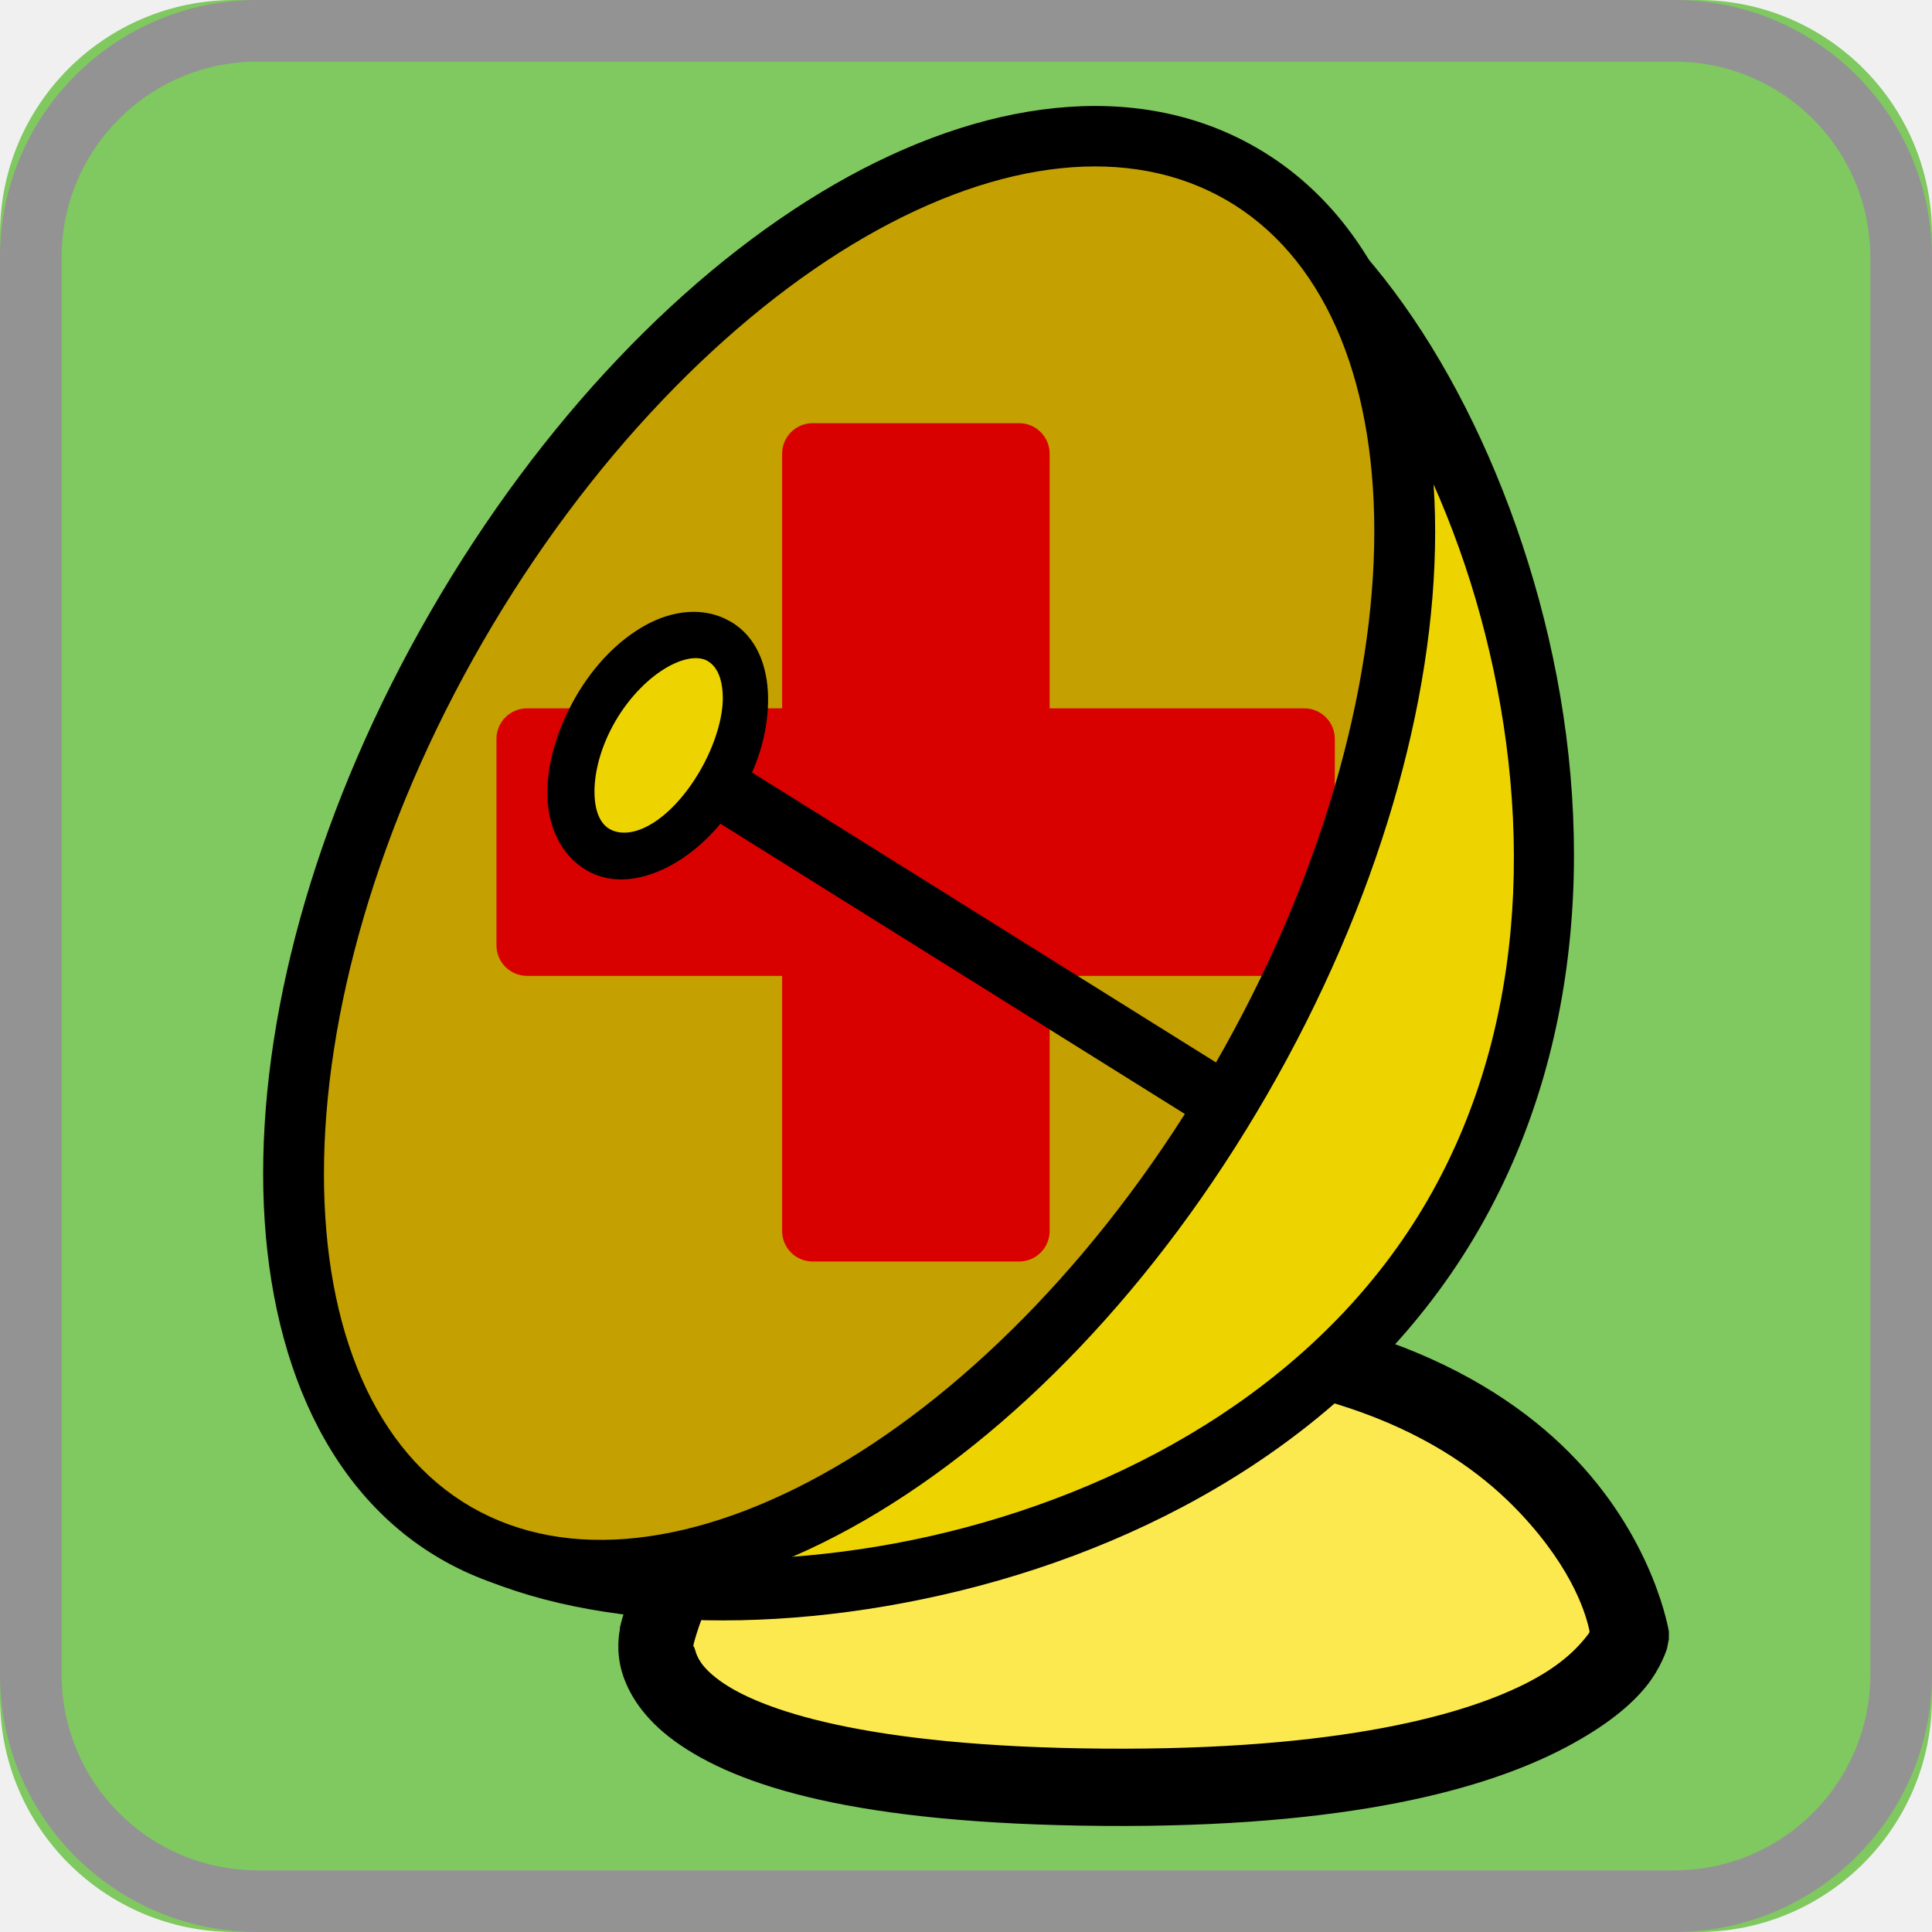
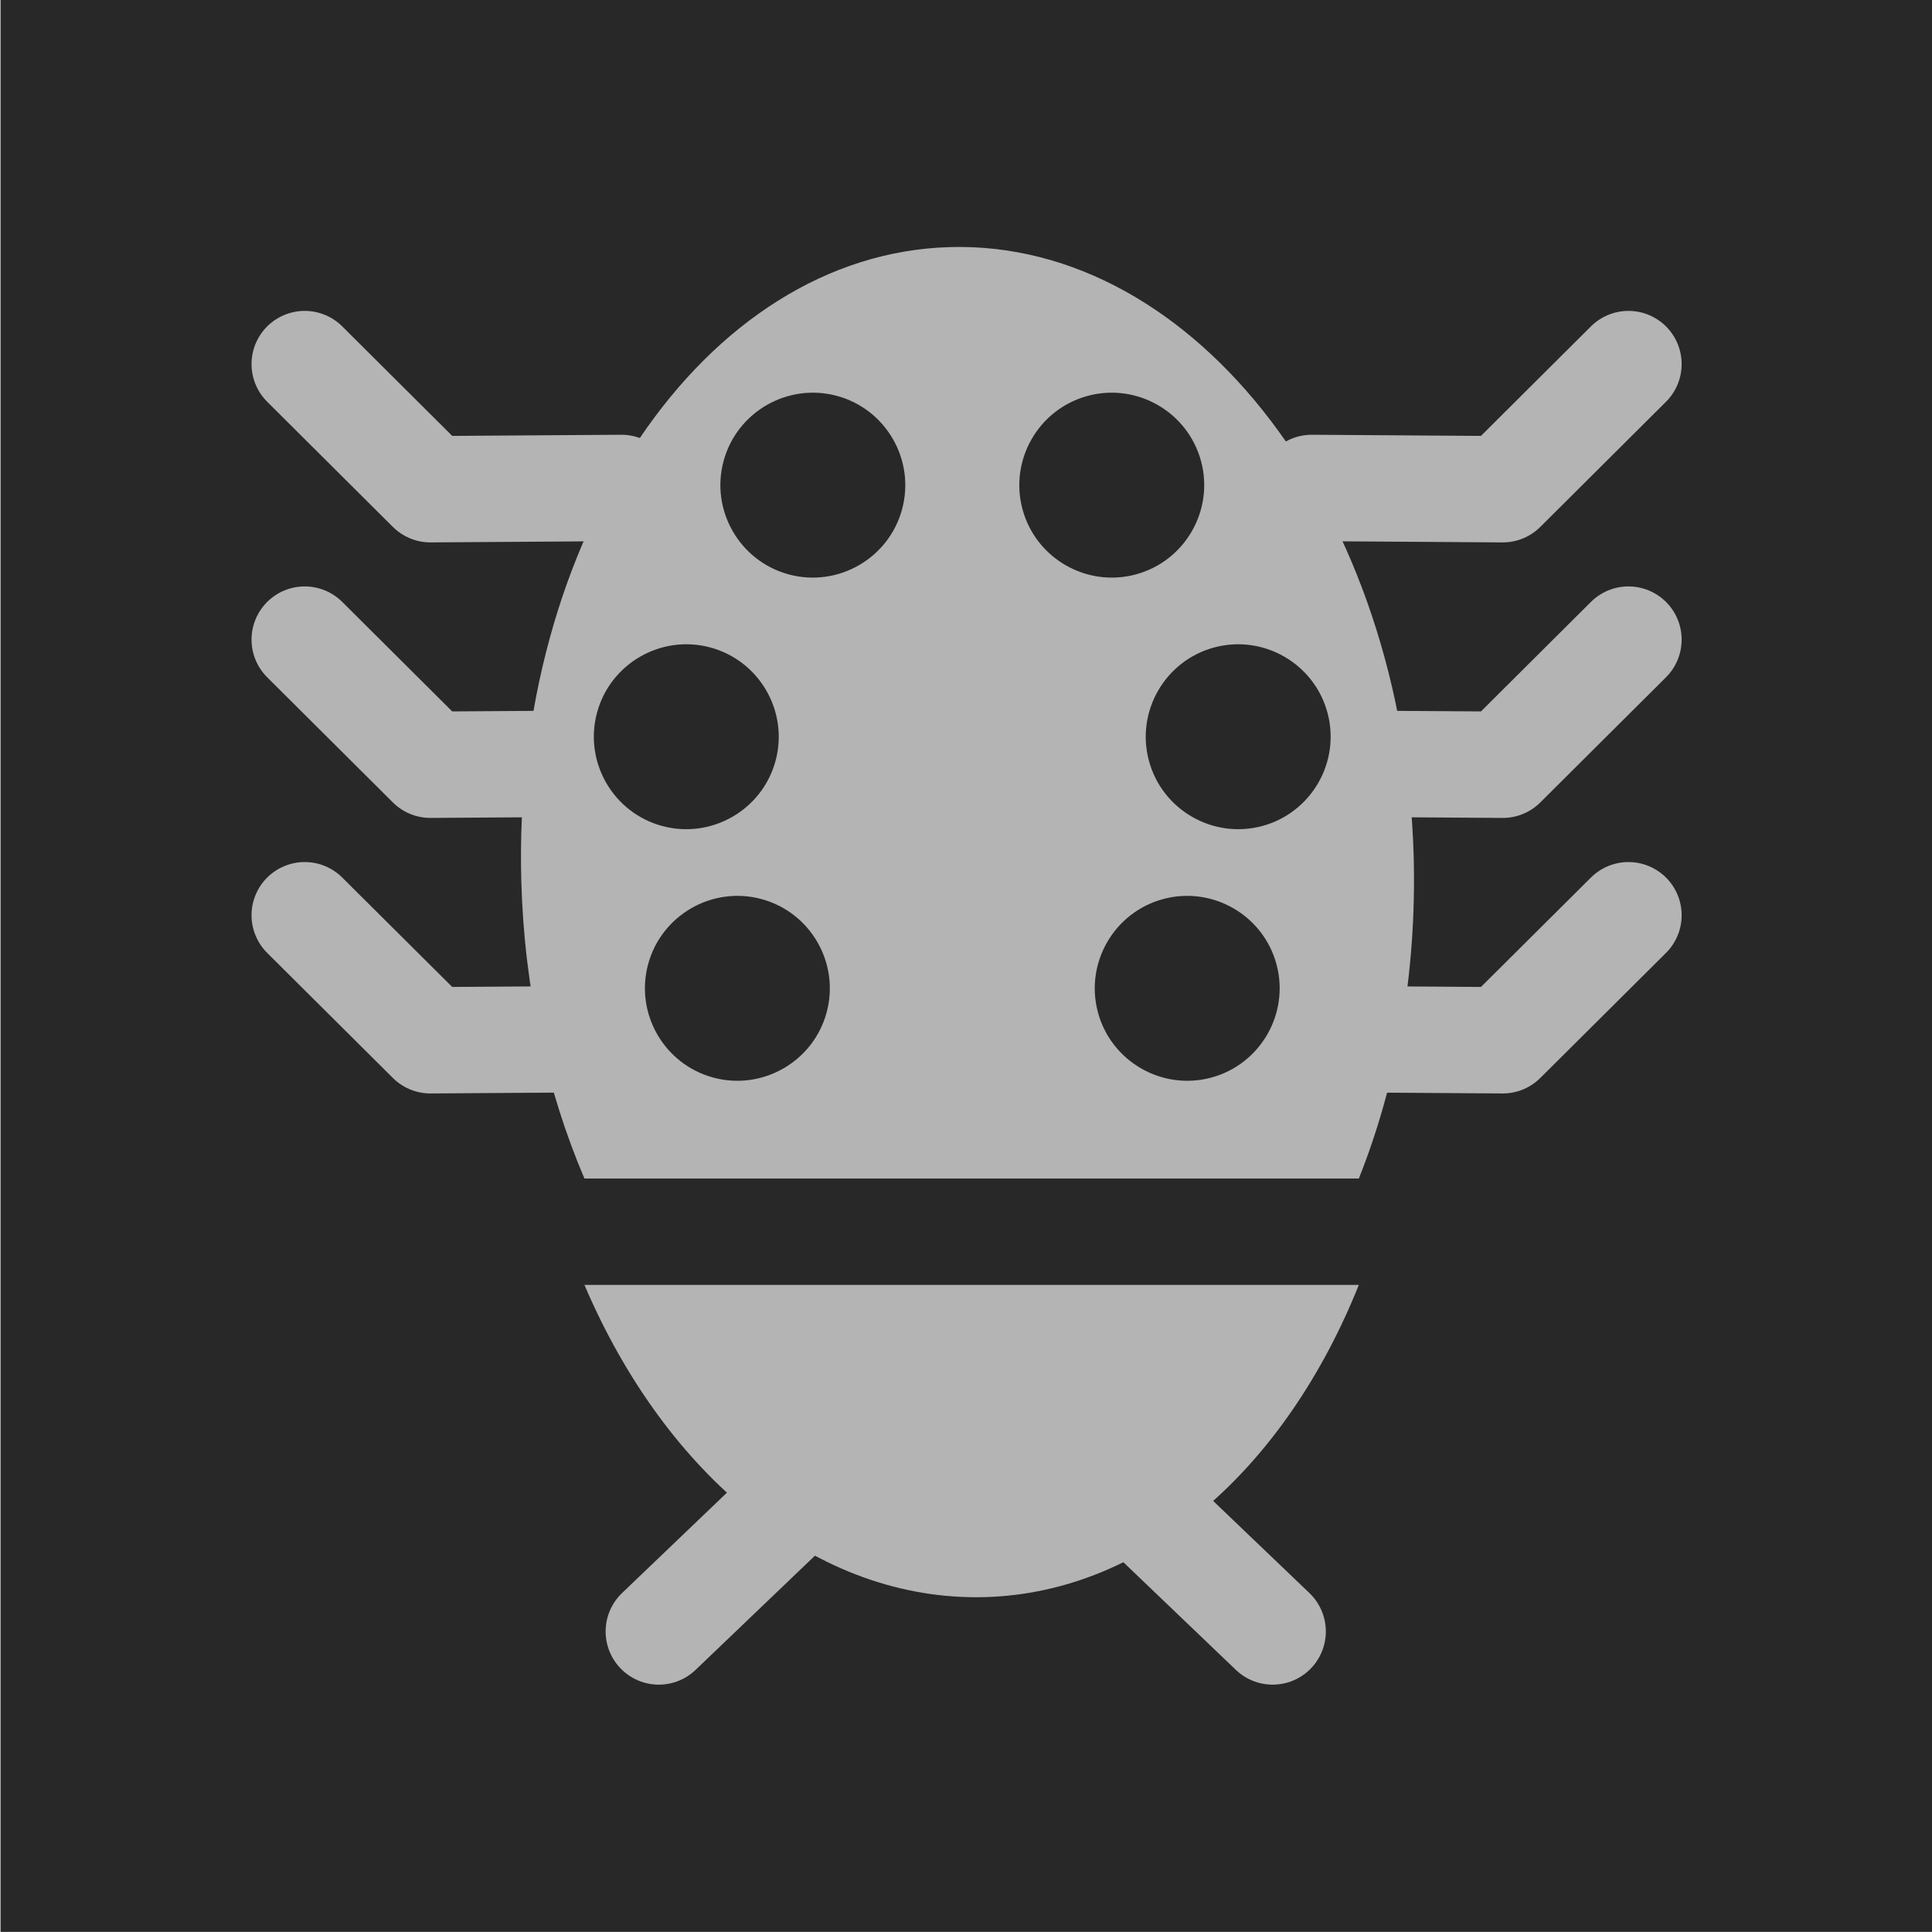
- <svg xmlns="http://www.w3.org/2000/svg" id="svg10643" height="32" width="32" version="1.0">
-   <defs id="defs8016" />
-   <rect id="rect4364" ry="3.878" style="fill:#ffffff;enable-background:new" transform="scale(1,-1)" height="32" width="32" y="-32" x="0" />
-   <rect id="rect4366" style="fill:#80c860;enable-background:new" ry="3.878" height="32" width="32" y="0" x="0" />
-   <rect id="rect4426" style="fill:none;stroke:#939393;stroke-width:1.021;stroke-linecap:round;stroke-linejoin:round;enable-background:new" ry="3.755" height="30.979" width="30.979" y="0.51" x="0.51" />
-   <g id="g1758" transform="translate(-276.1133,-275.3163)">
-     <path id="path26233" d="m 287.11,302.44 c 0,0 0,-5 8.034,-5 8.034,0 8.034,5 8.034,5 0,0 0,2.411 -8.034,2.411 -8.034,0 -8.034,-2.143 -8.034,-2.411 z" style="fill:#fce94f;fill-rule:evenodd" />
-     <path id="path26235" d="m 294.38,296.81 c -3.293,-0.088 -5.371,1.267 -6.531,2.656 -1.146,1.372 -1.459,2.768 -1.469,2.812 0,0 2.7e-4,0.03 0,0.031 -0.006,0.029 -0.069,0.338 0.031,0.688 0.105,0.365 0.358,0.78 0.875,1.156 1.035,0.752 3.013,1.374 7.094,1.406 4.084,0.032 6.373,-0.613 7.688,-1.312 0.657,-0.35 1.064,-0.692 1.312,-1 0.249,-0.308 0.344,-0.625 0.344,-0.625 l 0.031,-0.156 0,-0.125 c 0,0 -0.227,-1.463 -1.531,-2.844 -1.3,-1.377 -3.685,-2.68 -7.812,-2.688 l -0.031,0 z m -0.031,1.25 0.031,0 c 3.885,0 5.849,1.193 6.906,2.312 0.906,0.96 1.11,1.732 1.156,1.969 -0.01,0.018 0.013,3e-5 -0.062,0.094 -0.135,0.167 -0.383,0.44 -0.906,0.719 -1.047,0.557 -3.144,1.156 -7.094,1.125 -3.953,-0.031 -5.692,-0.651 -6.344,-1.125 -0.326,-0.237 -0.38,-0.41 -0.406,-0.5 -0.026,-0.09 -0.031,-0.062 -0.031,-0.062 l 0,-0.031 c 0,0 0.256,-1.129 1.219,-2.281 0.963,-1.153 2.57,-2.307 5.531,-2.219 z" style="fill-rule:evenodd" />
-     <path id="path8674" d="m 299.98,295.37 c -3.588,6.215 -12.915,7.328 -16.5,5.258 -3.585,-2.07 9.453,-1.214 13.041,-7.429 3.588,-6.215 -3.626,-16.9 -0.041,-14.83 3.585,2.07 7.088,10.785 3.5,17 z" style="fill:#edd400" />
-     <path id="path2900" d="m 296.23,277.72 c -0.223,-0.052 -0.489,-0.066 -0.719,0.094 -0.23,0.159 -0.314,0.416 -0.344,0.625 -0.029,0.209 -0.033,0.428 0,0.656 0.131,0.912 0.613,2.2 1.062,3.781 0.899,3.162 1.722,7.282 0.062,10.156 -1.658,2.872 -5.674,4.217 -8.906,5.031 -1.616,0.407 -3.005,0.654 -3.875,1 -0.218,0.086 -0.394,0.184 -0.562,0.312 -0.169,0.129 -0.345,0.346 -0.375,0.625 -0.03,0.279 0.093,0.518 0.25,0.688 0.157,0.17 0.344,0.294 0.594,0.438 1.989,1.148 5.299,1.352 8.625,0.531 3.326,-0.821 6.681,-2.71 8.562,-5.969 1.88,-3.256 1.902,-7.126 1,-10.438 -0.902,-3.311 -2.693,-6.098 -4.688,-7.25 -0.249,-0.144 -0.464,-0.229 -0.688,-0.281 z m -0.062,1.031 c 0.077,0.031 0.125,0.053 0.25,0.125 1.591,0.918 3.37,3.538 4.219,6.656 0.849,3.118 0.833,6.698 -0.875,9.656 -1.707,2.956 -4.807,4.728 -7.938,5.5 -3.131,0.772 -6.31,0.515 -7.906,-0.406 -0.129,-0.074 -0.154,-0.136 -0.219,-0.188 0.059,-0.031 0.097,-0.058 0.188,-0.094 0.678,-0.27 2.107,-0.555 3.75,-0.969 3.287,-0.828 7.304,-2.38 9.234,-5.723 1.929,-3.34 1.212,-7.466 0.297,-10.683 -0.457,-1.608 -0.899,-2.984 -1,-3.688 -0.013,-0.088 0.002,-0.126 0,-0.188 z" />
-     <path id="path8672" d="m 296.66,293.11 c -3.588,6.215 -9.41,9.578 -12.995,7.508 -3.585,-2.07 -3.583,-8.794 0.005,-15.008 3.588,-6.215 9.41,-9.578 12.995,-7.508 3.585,2.07 3.583,8.794 -0.005,15.008 z" style="fill:#c4a000" />
-     <g id="g1745" transform="matrix(1.1354,0,0,1.1354,-16.295,-29.274)" style="fill:#d90000;fill-opacity:0.995">
-       <rect id="rect1603" ry="0.446" height="3.903" width="12.23" y="278.6" x="264.78" />
-       <rect id="rect1603-4" ry="0.446" transform="matrix(0,1,-1,0,0,0)" height="3.903" width="12.23" y="-272.85" x="274.44" />
+ <svg xmlns="http://www.w3.org/2000/svg" stroke-width="0.501" stroke-linejoin="bevel" fill-rule="evenodd" version="1.1" overflow="visible" width="18pt" height="18pt" viewBox="0 0 18 18">
+   <defs>
+     <marker id="DefaultArrow2" markerUnits="strokeWidth" viewBox="0 0 1 1" markerWidth="1" markerHeight="1" overflow="visible" orient="auto">
+       <g transform="scale(0.009259259)">
+         <path d="M -9 54 L -9 -54 L 117 0 z" />
+       </g>
+     </marker>
+     <marker id="DefaultArrow3" markerUnits="strokeWidth" viewBox="0 0 1 1" markerWidth="1" markerHeight="1" overflow="visible" orient="auto">
+       <g transform="scale(0.009259259)">
+         <path d="M -27 54 L -9 0 L -27 -54 L 135 0 z" />
+       </g>
+     </marker>
+     <marker id="DefaultArrow4" markerUnits="strokeWidth" viewBox="0 0 1 1" markerWidth="1" markerHeight="1" overflow="visible" orient="auto">
+       <g transform="scale(0.009259259)">
+         <path d="M -9,0 L -9,-45 C -9,-51.708 2.808,-56.580 9,-54 L 117,-9 C 120.916,-7.369 126.000,-4.242 126,0 C 126,4.242 120.916,7.369 117,9 L 9,54 C 2.808,56.580 -9,51.708 -9,45 z" />
+       </g>
+     </marker>
+     <marker id="DefaultArrow5" markerUnits="strokeWidth" viewBox="0 0 1 1" markerWidth="1" markerHeight="1" overflow="visible" orient="auto">
+       <g transform="scale(0.009259259)">
+         <path d="M -54, 0 C -54,29.807 -29.807,54 0,54 C 29.807,54 54,29.807 54,0 C 54,-29.807 29.807,-54 0,-54 C -29.807,-54 -54,-29.807 -54,0 z" />
+       </g>
+     </marker>
+     <marker id="DefaultArrow6" markerUnits="strokeWidth" viewBox="0 0 1 1" markerWidth="1" markerHeight="1" overflow="visible" orient="auto">
+       <g transform="scale(0.009259259)">
+         <path d="M -63,0 L 0,63 L 63,0 L 0,-63 z" />
+       </g>
+     </marker>
+     <marker id="DefaultArrow7" markerUnits="strokeWidth" viewBox="0 0 1 1" markerWidth="1" markerHeight="1" overflow="visible" orient="auto">
+       <g transform="scale(0.009259259)">
+         <path d="M 18,-54 L 108,-54 L 63,0 L 108,54 L 18, 54 L -36,0 z" />
+       </g>
+     </marker>
+     <marker id="DefaultArrow8" markerUnits="strokeWidth" viewBox="0 0 1 1" markerWidth="1" markerHeight="1" overflow="visible" orient="auto">
+       <g transform="scale(0.009259259)">
+         <path d="M -36,0 L 18,-54 L 54,-54 L 18,-18 L 27,-18 L 63,-54 L 99,-54 L 63,-18 L 72,-18 L 108,-54 L 144,-54 L 90,0 L 144,54 L 108,54 L 72,18 L 63,18 L 99,54 L 63,54 L 27,18 L 18,18 L 54,54 L 18,54 z" />
+       </g>
+     </marker>
+     <marker id="DefaultArrow9" markerUnits="strokeWidth" viewBox="0 0 1 1" markerWidth="1" markerHeight="1" overflow="visible" orient="auto">
+       <g transform="scale(0.009259259)">
+         <path d="M 0,45 L -45,0 L 0, -45 L 45, 0 z M 0, 63 L-63, 0 L 0, -63 L 63, 0 z" />
+       </g>
+     </marker>
+     <filter id="StainedFilter">
+       <feBlend mode="multiply" in2="BackgroundImage" in="SourceGraphic" result="blend" />
+       <feComposite in="blend" in2="SourceAlpha" operator="in" result="comp" />
+     </filter>
+     <filter id="BleachFilter">
+       <feBlend mode="screen" in2="BackgroundImage" in="SourceGraphic" result="blend" />
+       <feComposite in="blend" in2="SourceAlpha" operator="in" result="comp" />
+     </filter>
+     <filter id="InvertTransparencyBitmapFilter">
+       <feComponentTransfer>
+         <feFuncR type="gamma" amplitude="1.055" exponent=".417" offset="-0.055" />
+         <feFuncG type="gamma" amplitude="1.055" exponent=".417" offset="-0.055" />
+         <feFuncB type="gamma" amplitude="1.055" exponent=".417" offset="-0.055" />
+       </feComponentTransfer>
+       <feComponentTransfer>
+         <feFuncR type="linear" slope="-1" intercept="1" />
+         <feFuncG type="linear" slope="-1" intercept="1" />
+         <feFuncB type="linear" slope="-1" intercept="1" />
+         <feFuncA type="linear" slope="1" intercept="0" />
+       </feComponentTransfer>
+       <feComponentTransfer>
+         <feFuncR type="gamma" amplitude="1" exponent="2.4" offset="0" />
+         <feFuncG type="gamma" amplitude="1" exponent="2.4" offset="0" />
+         <feFuncB type="gamma" amplitude="1" exponent="2.4" offset="0" />
+       </feComponentTransfer>
+     </filter>
+   </defs>
+   <g id="Document" fill="none" stroke="black" font-family="Times New Roman" font-size="16" transform="scale(1 -1)">
+     <g id="Spread" transform="translate(0 -18)">
+       <g id="Layer 1">
+         <path d="M 25.057,9.418 L 49.057,9.418 L 49.057,-14.582 L 25.057,-14.582 L 25.057,9.418" stroke="none" />
+         <path d="M 33.471,-1.769 C 33.471,0.472 35.351,2.291 37.667,2.291 C 39.983,2.291 41.863,0.472 41.863,-1.769 C 41.863,-4.01 39.983,-5.829 37.667,-5.829 C 35.351,-5.829 33.471,-4.01 33.471,-1.769 Z" stroke="none" stroke-opacity="0.851" fill="#800000" stroke-width="0" fill-rule="evenodd" stroke-linejoin="round" marker-start="none" marker-end="none" stroke-miterlimit="79.84" fill-opacity="0" />
+         <path d="M 18.006,18.002 L 18.006,0.001 L 0.005,0.001 L 0.005,18.002 L 18.006,18.002 Z" stroke="none" fill="#282828" stroke-width="0.75" stroke-linejoin="miter" marker-start="none" marker-end="none" stroke-miterlimit="79.84" />
+         <g id="Group" stroke-width="0.991" stroke-miterlimit="79.84">
+           <path d="M 4.857,9.788 C 4.885,8.78 5.096,7.838 5.445,7.02 L 12.66,7.02 C 13.013,7.904 13.2,8.93 13.171,10.022 C 13.081,13.219 11.146,15.761 8.851,15.698 C 6.557,15.634 4.768,12.985 4.857,9.788 Z" stroke-linejoin="miter" stroke="none" fill="#b4b4b4" marker-start="none" marker-end="none" stroke-miterlimit="40.363" />
+           <path d="M 9.176,3.12 C 10.687,3.162 11.978,4.326 12.66,6.029 L 5.445,6.029 C 6.202,4.256 7.605,3.078 9.176,3.12 Z" stroke-linejoin="miter" stroke="none" fill="#b4b4b4" marker-start="none" marker-end="none" stroke-miterlimit="40.363" />
+           <g id="Group_1" stroke-linejoin="round" stroke-linecap="round" stroke="#b4b4b4" fill="#282828">
+             <path d="M 5.79,10.887 L 4.01,10.875 L 2.839,12.041" fill="none" />
+             <path d="M 5.79,8.32 L 4.01,8.308 L 2.839,9.473" fill="none" />
+             <path d="M 5.79,13.454 L 4.01,13.442 L 2.839,14.608" fill="none" />
+           </g>
+           <g id="Group_2" stroke-linejoin="miter" stroke="none" fill="#282828" stroke-miterlimit="40.363">
+             <path d="M 6.171,10.304 C 6.629,10.181 7.103,10.454 7.226,10.913 C 7.349,11.371 7.076,11.845 6.617,11.968 C 6.159,12.091 5.685,11.818 5.562,11.359 C 5.439,10.901 5.712,10.427 6.171,10.304 Z" marker-start="none" marker-end="none" />
+             <path d="M 6.647,7.96 C 7.105,7.837 7.579,8.11 7.702,8.569 C 7.825,9.027 7.552,9.501 7.093,9.624 C 6.635,9.747 6.161,9.474 6.038,9.015 C 5.915,8.557 6.188,8.083 6.647,7.96 Z" marker-start="none" marker-end="none" />
+             <path d="M 7.35,12.648 C 7.808,12.525 8.282,12.798 8.405,13.257 C 8.528,13.715 8.255,14.189 7.796,14.312 C 7.338,14.435 6.864,14.162 6.741,13.703 C 6.618,13.245 6.891,12.771 7.35,12.648 Z" marker-start="none" marker-end="none" />
+           </g>
+           <g id="Group_3" stroke-linejoin="round" stroke-linecap="round" stroke="#b4b4b4" fill="#282828">
+             <path d="M 12.221,10.887 L 14.001,10.875 L 15.172,12.041" fill="none" />
+             <path d="M 12.221,8.32 L 14.001,8.308 L 15.172,9.473" fill="none" />
+             <path d="M 12.221,13.454 L 14.001,13.442 L 15.172,14.608" fill="none" />
+           </g>
+           <g id="Group_4" stroke-linejoin="miter" stroke="none" fill="#282828" stroke-miterlimit="40.363">
+             <path d="M 11.759,10.304 C 11.301,10.181 10.827,10.454 10.704,10.913 C 10.581,11.371 10.854,11.845 11.313,11.968 C 11.771,12.091 12.245,11.818 12.368,11.359 C 12.491,10.901 12.218,10.427 11.759,10.304 Z" marker-start="none" marker-end="none" />
+             <path d="M 11.284,7.96 C 10.826,7.837 10.352,8.11 10.229,8.569 C 10.106,9.027 10.379,9.501 10.838,9.624 C 11.296,9.747 11.77,9.474 11.893,9.015 C 12.016,8.557 11.743,8.083 11.284,7.96 Z" marker-start="none" marker-end="none" />
+             <path d="M 10.581,12.648 C 10.123,12.525 9.649,12.798 9.526,13.257 C 9.403,13.715 9.676,14.189 10.135,14.312 C 10.593,14.435 11.067,14.162 11.19,13.703 C 11.313,13.245 11.04,12.771 10.581,12.648 Z" marker-start="none" marker-end="none" />
+           </g>
+           <path d="M 7.486,4.09 L 6.138,2.8" fill="none" stroke-linecap="round" stroke-linejoin="round" stroke="#b4b4b4" />
+           <path d="M 10.509,4.09 L 11.857,2.8" fill="none" stroke-linecap="round" stroke-linejoin="round" stroke="#b4b4b4" />
+         </g>
+       </g>
    </g>
-     <path id="path3781" d="m 296.92,277.76 c -1.996,-1.152 -4.548,-0.798 -6.995,0.616 -2.447,1.414 -4.85,3.9 -6.683,7.075 -1.833,3.175 -2.769,6.472 -2.77,9.298 -9.1e-4,2.826 0.953,5.241 2.948,6.393 1.996,1.152 4.564,0.771 7.011,-0.643 2.447,-1.414 4.834,-3.873 6.667,-7.048 1.833,-3.175 2.785,-6.499 2.786,-9.325 9.1e-4,-2.826 -0.968,-5.214 -2.964,-6.366 z m -0.5,0.866 c 1.59,0.918 2.457,2.889 2.456,5.496 -8.3e-4,2.607 -0.889,5.79 -2.644,8.83 -1.755,3.04 -4.052,5.374 -6.309,6.678 -2.257,1.304 -4.413,1.565 -6.003,0.648 -1.59,-0.918 -2.442,-2.916 -2.441,-5.523 8.3e-4,-2.607 0.873,-5.763 2.628,-8.803 1.755,-3.04 4.068,-5.401 6.325,-6.705 2.257,-1.304 4.398,-1.538 5.987,-0.621 z" />
-     <path id="path8662" d="m 288,288.21 c -0.552,0.956 -1.466,1.463 -2.039,1.132 -0.574,-0.331 -0.591,-1.376 -0.039,-2.332 0.552,-0.956 1.466,-1.463 2.039,-1.132 0.574,0.331 0.591,1.376 0.039,2.332 z" style="fill:#edd400" />
-     <path id="path8660" d="m 288.21,285.61 c -0.438,-0.253 -0.961,-0.185 -1.406,0.062 -0.445,0.247 -0.849,0.655 -1.156,1.188 -0.307,0.532 -0.477,1.116 -0.469,1.625 0.009,0.509 0.218,0.997 0.656,1.25 0.438,0.253 0.961,0.153 1.406,-0.094 0.445,-0.247 0.849,-0.655 1.156,-1.188 0.307,-0.532 0.446,-1.085 0.438,-1.594 -0.009,-0.509 -0.187,-0.997 -0.625,-1.25 z m -0.375,0.656 c 0.136,0.078 0.244,0.258 0.25,0.594 0.006,0.335 -0.13,0.795 -0.375,1.219 -0.245,0.424 -0.551,0.744 -0.844,0.906 -0.293,0.163 -0.521,0.141 -0.656,0.062 -0.136,-0.078 -0.244,-0.258 -0.25,-0.594 -0.006,-0.335 0.099,-0.764 0.344,-1.188 0.245,-0.424 0.582,-0.744 0.875,-0.906 0.293,-0.163 0.521,-0.172 0.656,-0.094 z" />
-     <path id="path4666" d="m 288.44,288.03 -0.531,0.844 8,5 0.531,-0.844 -8,-5 z" style="fill-rule:evenodd" />
  </g>
</svg>
